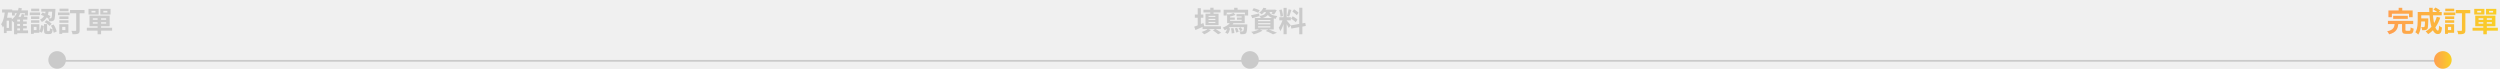
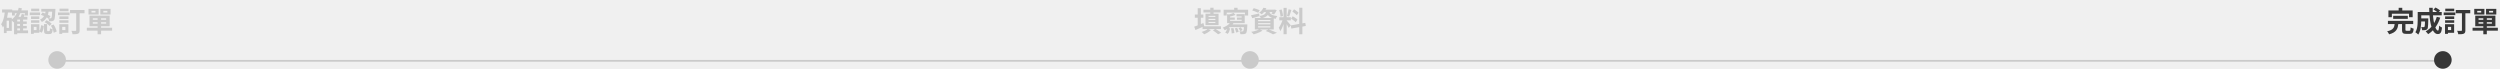
<svg xmlns="http://www.w3.org/2000/svg" width="1418" height="39" viewBox="0 0 1418 39" fill="none">
  <rect x="32.406" y="34" width="1353.19" height="1" fill="#CACACA" />
  <g clip-path="url(#clip0_4299_3453)">
    <path d="M9.19 12.176H15.174V13.584H9.19V12.176ZM9.19 14.704H15.174V16.112H9.19V14.704ZM9.158 17.248H15.926V18.816H9.158V17.248ZM6.806 5.904H15.846V8.816H14.134V7.504H8.422V8.816H6.806V5.904ZM11.35 10.832H13.11V18H11.35V10.832ZM9.782 9.52H15.526V11.104H9.782V19.44H7.974V11.184L9.606 9.52H9.782ZM10.614 4.384L12.438 4.736C12.012 6.464 11.398 8.005 10.598 9.36C9.798 10.715 8.812 11.824 7.638 12.688C7.553 12.571 7.43 12.421 7.27 12.24C7.121 12.048 6.961 11.861 6.79 11.68C6.62 11.499 6.47 11.355 6.342 11.248C7.43 10.533 8.332 9.584 9.046 8.4C9.761 7.216 10.284 5.877 10.614 4.384ZM12.342 7.904L14.102 8.272C13.9 8.709 13.692 9.136 13.478 9.552C13.276 9.957 13.089 10.309 12.918 10.608L11.478 10.24C11.628 9.909 11.788 9.525 11.958 9.088C12.129 8.651 12.257 8.256 12.342 7.904ZM1.174 5.36H6.934V7.104H1.174V5.36ZM2.966 10.064H6.694V17.504H2.966V15.856H5.078V11.712H2.966V10.064ZM2.822 6.288L4.614 6.56C4.465 7.712 4.262 8.843 4.006 9.952C3.75 11.051 3.425 12.085 3.03 13.056C2.646 14.016 2.188 14.859 1.654 15.584C1.601 15.435 1.51 15.243 1.382 15.008C1.265 14.773 1.137 14.539 0.998 14.304C0.87 14.069 0.748 13.883 0.63 13.744C1.046 13.157 1.393 12.469 1.67 11.68C1.958 10.891 2.193 10.037 2.374 9.12C2.566 8.203 2.716 7.259 2.822 6.288ZM2.214 10.064H3.766V18.752H2.214V10.064ZM25.974 5.696H27.702C27.628 6.336 27.516 6.981 27.366 7.632C27.228 8.272 27.014 8.891 26.726 9.488C26.438 10.075 26.054 10.629 25.574 11.152C25.105 11.664 24.497 12.112 23.75 12.496C23.654 12.272 23.5 12.027 23.286 11.76C23.073 11.493 22.87 11.285 22.678 11.136C23.318 10.827 23.841 10.464 24.246 10.048C24.652 9.632 24.972 9.184 25.206 8.704C25.441 8.224 25.612 7.728 25.718 7.216C25.836 6.704 25.921 6.197 25.974 5.696ZM23.206 8.432L24.102 7.104C24.636 7.253 25.18 7.445 25.734 7.68C26.3 7.915 26.833 8.16 27.334 8.416C27.846 8.672 28.278 8.912 28.63 9.136L27.718 10.624C27.377 10.368 26.95 10.107 26.438 9.84C25.937 9.563 25.404 9.301 24.838 9.056C24.284 8.8 23.74 8.592 23.206 8.432ZM29.638 5.024H31.43C31.43 5.024 31.43 5.072 31.43 5.168C31.43 5.253 31.425 5.355 31.414 5.472C31.414 5.579 31.409 5.664 31.398 5.728C31.356 6.944 31.302 7.941 31.238 8.72C31.174 9.488 31.094 10.085 30.998 10.512C30.913 10.928 30.801 11.221 30.662 11.392C30.502 11.595 30.337 11.739 30.166 11.824C30.006 11.909 29.814 11.968 29.59 12C29.398 12.043 29.148 12.069 28.838 12.08C28.529 12.08 28.198 12.075 27.846 12.064C27.836 11.797 27.782 11.504 27.686 11.184C27.601 10.853 27.494 10.571 27.366 10.336C27.644 10.368 27.894 10.389 28.118 10.4C28.342 10.4 28.518 10.4 28.646 10.4C28.849 10.411 29.009 10.347 29.126 10.208C29.201 10.101 29.27 9.883 29.334 9.552C29.398 9.211 29.452 8.699 29.494 8.016C29.548 7.333 29.596 6.432 29.638 5.312V5.024ZM24.966 13.664H26.726V17.152C26.726 17.376 26.748 17.52 26.79 17.584C26.833 17.637 26.929 17.664 27.078 17.664C27.11 17.664 27.164 17.664 27.238 17.664C27.313 17.664 27.393 17.664 27.478 17.664C27.564 17.664 27.644 17.664 27.718 17.664C27.804 17.664 27.862 17.664 27.894 17.664C28.001 17.664 28.081 17.627 28.134 17.552C28.188 17.477 28.23 17.323 28.262 17.088C28.294 16.843 28.316 16.475 28.326 15.984C28.433 16.069 28.577 16.16 28.758 16.256C28.95 16.341 29.142 16.421 29.334 16.496C29.537 16.56 29.718 16.619 29.878 16.672C29.825 17.365 29.729 17.904 29.59 18.288C29.462 18.683 29.276 18.949 29.03 19.088C28.796 19.237 28.486 19.312 28.102 19.312C28.028 19.312 27.926 19.312 27.798 19.312C27.681 19.312 27.558 19.312 27.43 19.312C27.302 19.312 27.18 19.312 27.062 19.312C26.945 19.312 26.849 19.312 26.774 19.312C26.284 19.312 25.905 19.243 25.638 19.104C25.382 18.976 25.206 18.757 25.11 18.448C25.014 18.139 24.966 17.717 24.966 17.184V13.664ZM23.334 14.288L24.854 14.688C24.812 15.157 24.742 15.632 24.646 16.112C24.55 16.592 24.422 17.045 24.262 17.472C24.102 17.888 23.889 18.256 23.622 18.576L22.214 17.728C22.438 17.451 22.625 17.131 22.774 16.768C22.924 16.395 23.041 15.995 23.126 15.568C23.222 15.141 23.292 14.715 23.334 14.288ZM25.334 12.56L26.438 11.44C26.78 11.611 27.132 11.813 27.494 12.048C27.857 12.272 28.198 12.512 28.518 12.768C28.849 13.013 29.116 13.248 29.318 13.472L28.118 14.72C27.937 14.485 27.692 14.24 27.382 13.984C27.084 13.728 26.753 13.477 26.39 13.232C26.028 12.976 25.676 12.752 25.334 12.56ZM28.854 14.544L30.406 13.92C30.694 14.325 30.956 14.763 31.19 15.232C31.425 15.701 31.628 16.171 31.798 16.64C31.969 17.099 32.092 17.515 32.166 17.888L30.47 18.592C30.428 18.208 30.326 17.787 30.166 17.328C30.006 16.859 29.814 16.379 29.59 15.888C29.366 15.397 29.121 14.949 28.854 14.544ZM23.43 5.024H30.454V6.624H23.43V5.024ZM17.606 9.312H22.294V10.768H17.606V9.312ZM17.67 4.912H22.262V6.352H17.67V4.912ZM17.606 11.504H22.294V12.944H17.606V11.504ZM16.886 7.056H22.726V8.576H16.886V7.056ZM18.438 13.712H22.326V18.592H18.438V17.072H20.726V15.232H18.438V13.712ZM17.574 13.712H19.158V19.216H17.574V13.712ZM39.718 5.68H47.942V7.52H39.718V5.68ZM43.222 6.416H45.174V17.152C45.174 17.696 45.11 18.112 44.982 18.4C44.854 18.699 44.62 18.928 44.278 19.088C43.948 19.237 43.521 19.333 42.998 19.376C42.486 19.419 41.868 19.435 41.142 19.424C41.132 19.243 41.089 19.035 41.014 18.8C40.94 18.565 40.86 18.331 40.774 18.096C40.689 17.861 40.598 17.653 40.502 17.472C40.822 17.483 41.142 17.493 41.462 17.504C41.782 17.515 42.06 17.52 42.294 17.52C42.54 17.509 42.71 17.504 42.806 17.504C42.956 17.504 43.062 17.483 43.126 17.44C43.19 17.387 43.222 17.285 43.222 17.136V6.416ZM33.67 9.312H38.838V10.768H33.67V9.312ZM33.766 4.912H38.854V6.352H33.766V4.912ZM33.67 11.504H38.838V12.944H33.67V11.504ZM32.886 7.056H39.462V8.576H32.886V7.056ZM34.55 13.712H38.79V18.592H34.55V17.072H37.094V15.232H34.55V13.712ZM33.622 13.712H35.286V19.216H33.622V13.712ZM55.35 9.744H57.334V19.44H55.35V9.744ZM52.646 12.592V13.44H60.214V12.592H52.646ZM52.646 10.352V11.216H60.214V10.352H52.646ZM50.774 8.88H62.198V14.912H50.774V8.88ZM49.254 15.744H63.59V17.408H49.254V15.744ZM51.894 6.176V7.104H54.15V6.176H51.894ZM50.198 5.024H55.958V8.256H50.198V5.024ZM58.614 6.176V7.104H60.902V6.176H58.614ZM56.902 5.024H62.71V8.256H56.902V5.024Z" fill="#CACACA" />
    <circle cx="32.406" cy="34" r="5" fill="#CACACA" />
  </g>
  <g clip-path="url(#clip1_4299_3453)">
    <path d="M682.584 5.52H692.28V7.072H682.584V5.52ZM682.088 14.88H692.536V16.48H682.088V14.88ZM686.472 4.4H688.328V8.56H686.472V4.4ZM685.48 10.688V11.328H689.352V10.688H685.48ZM685.48 12.432V13.056H689.352V12.432H685.48ZM685.48 8.992V9.6H689.352V8.992H685.48ZM683.752 7.808H691.176V14.224H683.752V7.808ZM687.992 17.296L689.304 16.352C689.709 16.576 690.115 16.821 690.52 17.088C690.936 17.344 691.331 17.6 691.704 17.856C692.077 18.112 692.392 18.347 692.648 18.56L690.888 19.44C690.675 19.237 690.408 19.008 690.088 18.752C689.768 18.507 689.427 18.256 689.064 18C688.701 17.744 688.344 17.509 687.992 17.296ZM685.016 16.432L686.824 17.056C686.344 17.536 685.752 17.989 685.048 18.416C684.344 18.843 683.661 19.189 683 19.456C682.893 19.339 682.755 19.195 682.584 19.024C682.413 18.853 682.237 18.683 682.056 18.512C681.885 18.352 681.725 18.219 681.576 18.112C682.237 17.92 682.883 17.68 683.512 17.392C684.141 17.093 684.643 16.773 685.016 16.432ZM677.704 8.224H682.552V10.048H677.704V8.224ZM679.336 4.656H681.128V15.28H679.336V4.656ZM677.352 15.12C677.8 14.96 678.307 14.773 678.872 14.56C679.437 14.336 680.04 14.096 680.68 13.84C681.32 13.573 681.955 13.307 682.584 13.04L683.016 14.816C682.184 15.2 681.336 15.589 680.472 15.984C679.608 16.379 678.808 16.731 678.072 17.04L677.352 15.12ZM700.024 4.416H701.96V6.608H700.024V4.416ZM694.056 5.52H707.944V8.816H706.136V7.152H695.8V8.816H694.056V5.52ZM699.656 7.312L700.792 8.48C700.248 8.704 699.635 8.901 698.952 9.072C698.28 9.243 697.645 9.376 697.048 9.472C697.005 9.312 696.941 9.12 696.856 8.896C696.771 8.672 696.685 8.475 696.6 8.304C696.963 8.229 697.331 8.139 697.704 8.032C698.077 7.925 698.435 7.813 698.776 7.696C699.128 7.568 699.421 7.44 699.656 7.312ZM696.008 8.016L697.704 8.32V12.624H696.008V8.016ZM696.008 11.84H704.264V9.312H701.352V8.016H705.992V13.136H696.008V11.84ZM696.504 9.936H700.36V11.2H696.504V9.936ZM701.608 9.936H705.064V11.2H701.608V9.936ZM698.104 12.368L699.816 12.88C699.443 13.499 698.984 14.08 698.44 14.624C697.896 15.157 697.299 15.637 696.648 16.064C696.008 16.48 695.347 16.837 694.664 17.136C694.589 17.019 694.483 16.864 694.344 16.672C694.216 16.48 694.077 16.293 693.928 16.112C693.789 15.92 693.661 15.765 693.544 15.648C694.184 15.424 694.792 15.152 695.368 14.832C695.955 14.512 696.483 14.144 696.952 13.728C697.432 13.312 697.816 12.859 698.104 12.368ZM697.848 13.856H706.216V15.376H696.344L697.848 13.856ZM705.624 13.856H707.512C707.512 13.856 707.507 13.941 707.496 14.112C707.496 14.283 707.491 14.421 707.48 14.528C707.448 15.413 707.4 16.144 707.336 16.72C707.272 17.285 707.192 17.733 707.096 18.064C707.011 18.395 706.899 18.635 706.76 18.784C706.589 18.976 706.403 19.109 706.2 19.184C706.008 19.269 705.789 19.323 705.544 19.344C705.331 19.376 705.043 19.392 704.68 19.392C704.328 19.403 703.949 19.397 703.544 19.376C703.533 19.12 703.48 18.832 703.384 18.512C703.288 18.203 703.171 17.941 703.032 17.728C703.373 17.76 703.688 17.781 703.976 17.792C704.264 17.803 704.477 17.803 704.616 17.792C704.733 17.792 704.835 17.787 704.92 17.776C705.005 17.755 705.08 17.707 705.144 17.632C705.229 17.547 705.299 17.381 705.352 17.136C705.416 16.88 705.469 16.507 705.512 16.016C705.555 15.525 705.592 14.885 705.624 14.096V13.856ZM696.2 15.664L697.72 16.112C697.603 16.699 697.443 17.269 697.24 17.824C697.037 18.379 696.739 18.843 696.344 19.216L694.92 18.416C695.261 18.085 695.533 17.675 695.736 17.184C695.949 16.693 696.104 16.187 696.2 15.664ZM698.2 16.064L699.64 15.904C699.789 16.363 699.907 16.859 699.992 17.392C700.088 17.915 700.131 18.363 700.12 18.736L698.6 18.944C698.611 18.571 698.579 18.117 698.504 17.584C698.44 17.04 698.339 16.533 698.2 16.064ZM700.376 16.096L701.704 15.76C701.917 16.133 702.099 16.539 702.248 16.976C702.408 17.403 702.509 17.776 702.552 18.096L701.128 18.464C701.096 18.144 701.005 17.765 700.856 17.328C700.717 16.88 700.557 16.469 700.376 16.096ZM702.472 16.016L703.704 15.488C703.917 15.712 704.125 15.973 704.328 16.272C704.541 16.56 704.696 16.816 704.792 17.04L703.496 17.632C703.411 17.397 703.267 17.131 703.064 16.832C702.872 16.523 702.675 16.251 702.472 16.016ZM710.264 5.952L711.112 4.64C711.475 4.725 711.864 4.837 712.28 4.976C712.696 5.104 713.101 5.243 713.496 5.392C713.901 5.531 714.237 5.664 714.504 5.792L713.64 7.248C713.384 7.12 713.064 6.976 712.68 6.816C712.296 6.645 711.891 6.485 711.464 6.336C711.037 6.187 710.637 6.059 710.264 5.952ZM709.56 8.656C710.147 8.549 710.851 8.4 711.672 8.208C712.504 8.016 713.341 7.824 714.184 7.632L714.36 9.136C713.667 9.36 712.963 9.573 712.248 9.776C711.544 9.968 710.888 10.149 710.28 10.32L709.56 8.656ZM716.648 5.472H722.792V6.832H715.576L716.648 5.472ZM722.344 5.472H722.616L722.904 5.408L724.168 5.744C723.965 6.171 723.725 6.608 723.448 7.056C723.181 7.504 722.92 7.877 722.664 8.176L721.16 7.712C721.373 7.456 721.592 7.141 721.816 6.768C722.04 6.384 722.216 6.027 722.344 5.696V5.472ZM718.296 6.048H720.008C719.933 6.613 719.805 7.131 719.624 7.6C719.443 8.059 719.176 8.469 718.824 8.832C718.483 9.184 718.019 9.493 717.432 9.76C716.856 10.027 716.115 10.251 715.208 10.432C715.133 10.229 715.011 9.995 714.84 9.728C714.669 9.451 714.504 9.232 714.344 9.072C715.112 8.944 715.741 8.789 716.232 8.608C716.723 8.427 717.101 8.219 717.368 7.984C717.645 7.739 717.853 7.456 717.992 7.136C718.131 6.816 718.232 6.453 718.296 6.048ZM719.912 6.448C719.976 6.747 720.083 7.035 720.232 7.312C720.392 7.589 720.632 7.845 720.952 8.08C721.272 8.304 721.72 8.507 722.296 8.688C722.872 8.859 723.613 8.997 724.52 9.104C724.339 9.296 724.157 9.547 723.976 9.856C723.795 10.165 723.656 10.443 723.56 10.688C722.568 10.528 721.752 10.304 721.112 10.016C720.483 9.728 719.987 9.403 719.624 9.04C719.272 8.677 719 8.288 718.808 7.872C718.627 7.445 718.483 7.024 718.376 6.608L719.912 6.448ZM716.6 4.4L718.296 4.688C717.987 5.317 717.624 5.925 717.208 6.512C716.792 7.088 716.28 7.621 715.672 8.112C715.501 7.941 715.272 7.771 714.984 7.6C714.707 7.429 714.451 7.296 714.216 7.2C714.803 6.795 715.293 6.347 715.688 5.856C716.083 5.355 716.387 4.869 716.6 4.4ZM713.592 13.12V13.792H720.552V13.12H713.592ZM713.592 14.88V15.584H720.552V14.88H713.592ZM713.592 11.344V12.032H720.552V11.344H713.592ZM711.736 10.208H722.488V16.72H711.736V10.208ZM717.896 17.568L719.496 16.656C720.072 16.859 720.653 17.077 721.24 17.312C721.837 17.536 722.403 17.765 722.936 18C723.48 18.224 723.939 18.427 724.312 18.608L722.072 19.472C721.773 19.301 721.4 19.104 720.952 18.88C720.504 18.656 720.019 18.427 719.496 18.192C718.984 17.968 718.451 17.76 717.896 17.568ZM714.36 16.592L716.104 17.392C715.677 17.669 715.176 17.941 714.6 18.208C714.024 18.475 713.432 18.715 712.824 18.928C712.216 19.152 711.64 19.339 711.096 19.488C710.979 19.36 710.835 19.205 710.664 19.024C710.504 18.853 710.333 18.677 710.152 18.496C709.971 18.325 709.811 18.187 709.672 18.08C710.237 17.973 710.808 17.845 711.384 17.696C711.971 17.547 712.52 17.376 713.032 17.184C713.555 16.992 713.997 16.795 714.36 16.592ZM728.04 4.48H729.8V19.392H728.04V4.48ZM725.608 9.744H732.168V11.536H725.608V9.744ZM727.688 10.688L728.76 11.216C728.621 11.749 728.461 12.315 728.28 12.912C728.099 13.499 727.896 14.085 727.672 14.672C727.448 15.259 727.213 15.813 726.968 16.336C726.723 16.848 726.461 17.296 726.184 17.68C726.131 17.477 726.051 17.259 725.944 17.024C725.848 16.779 725.741 16.539 725.624 16.304C725.517 16.069 725.416 15.867 725.32 15.696C725.64 15.301 725.949 14.816 726.248 14.24C726.557 13.653 726.84 13.051 727.096 12.432C727.352 11.803 727.549 11.221 727.688 10.688ZM729.784 11.616C729.869 11.701 729.992 11.835 730.152 12.016C730.323 12.197 730.509 12.405 730.712 12.64C730.915 12.864 731.107 13.093 731.288 13.328C731.48 13.552 731.651 13.755 731.8 13.936C731.96 14.117 732.072 14.256 732.136 14.352L730.968 15.856C730.861 15.621 730.723 15.349 730.552 15.04C730.381 14.72 730.195 14.395 729.992 14.064C729.789 13.723 729.592 13.403 729.4 13.104C729.208 12.805 729.043 12.56 728.904 12.368L729.784 11.616ZM725.592 5.712L726.936 5.36C727.075 5.744 727.197 6.16 727.304 6.608C727.421 7.056 727.517 7.493 727.592 7.92C727.667 8.347 727.72 8.731 727.752 9.072L726.312 9.456C726.301 9.115 726.259 8.731 726.184 8.304C726.12 7.867 726.035 7.424 725.928 6.976C725.832 6.517 725.72 6.096 725.592 5.712ZM730.856 5.28L732.472 5.632C732.344 6.069 732.205 6.517 732.056 6.976C731.907 7.435 731.757 7.877 731.608 8.304C731.459 8.72 731.32 9.088 731.192 9.408L729.976 9.056C730.093 8.715 730.205 8.325 730.312 7.888C730.429 7.44 730.536 6.987 730.632 6.528C730.728 6.069 730.803 5.653 730.856 5.28ZM736.92 4.4H738.712V19.424H736.92V4.4ZM732.136 14.416L740.36 12.944L740.648 14.72L732.424 16.208L732.136 14.416ZM733.032 6.576L733.976 5.28C734.275 5.451 734.584 5.648 734.904 5.872C735.235 6.096 735.544 6.325 735.832 6.56C736.131 6.795 736.365 7.013 736.536 7.216L735.544 8.656C735.384 8.443 735.16 8.213 734.872 7.968C734.595 7.723 734.296 7.477 733.976 7.232C733.656 6.987 733.341 6.768 733.032 6.576ZM732.312 10.608L733.208 9.232C733.528 9.392 733.859 9.584 734.2 9.808C734.541 10.021 734.867 10.24 735.176 10.464C735.485 10.677 735.736 10.885 735.928 11.088L734.952 12.624C734.781 12.421 734.547 12.203 734.248 11.968C733.949 11.723 733.629 11.483 733.288 11.248C732.957 11.003 732.632 10.789 732.312 10.608Z" fill="#CACACA" />
    <circle cx="709" cy="34" r="5" fill="#CACACA" />
  </g>
  <g clip-path="url(#clip2_4299_3453)">
-     <path d="M1357.4 8.944H1365.71V10.688H1357.4V8.944ZM1354.43 11.84H1368.76V13.632H1354.43V11.84ZM1358.3 13.28H1360.38C1360.3 14.016 1360.18 14.704 1360.01 15.344C1359.84 15.973 1359.57 16.549 1359.19 17.072C1358.83 17.584 1358.32 18.043 1357.66 18.448C1357 18.853 1356.14 19.195 1355.1 19.472C1355.03 19.301 1354.94 19.109 1354.81 18.896C1354.69 18.683 1354.56 18.469 1354.41 18.256C1354.26 18.053 1354.12 17.888 1353.98 17.76C1354.9 17.557 1355.63 17.312 1356.17 17.024C1356.72 16.736 1357.14 16.411 1357.42 16.048C1357.71 15.675 1357.91 15.259 1358.03 14.8C1358.15 14.331 1358.24 13.824 1358.3 13.28ZM1362.43 12.96H1364.36V16.864C1364.36 17.12 1364.4 17.285 1364.47 17.36C1364.56 17.424 1364.75 17.456 1365.03 17.456C1365.1 17.456 1365.2 17.456 1365.34 17.456C1365.48 17.456 1365.63 17.456 1365.8 17.456C1365.97 17.456 1366.13 17.456 1366.28 17.456C1366.43 17.456 1366.55 17.456 1366.63 17.456C1366.8 17.456 1366.93 17.413 1367.02 17.328C1367.11 17.243 1367.18 17.061 1367.21 16.784C1367.25 16.496 1367.28 16.075 1367.31 15.52C1367.44 15.616 1367.62 15.712 1367.82 15.808C1368.02 15.904 1368.23 15.989 1368.44 16.064C1368.67 16.139 1368.86 16.203 1369.03 16.256C1368.97 17.024 1368.86 17.621 1368.7 18.048C1368.54 18.485 1368.31 18.784 1368.01 18.944C1367.72 19.115 1367.32 19.2 1366.81 19.2C1366.71 19.2 1366.57 19.2 1366.38 19.2C1366.2 19.2 1365.99 19.2 1365.77 19.2C1365.56 19.2 1365.35 19.2 1365.16 19.2C1364.98 19.2 1364.84 19.2 1364.75 19.2C1364.13 19.2 1363.65 19.131 1363.31 18.992C1362.98 18.853 1362.75 18.613 1362.62 18.272C1362.49 17.931 1362.43 17.472 1362.43 16.896V12.96ZM1360.52 4.416H1362.57V7.328H1360.52V4.416ZM1354.71 5.952H1368.46V9.76H1366.41V7.776H1356.67V9.76H1354.71V5.952ZM1372.51 10.432H1376.2V12.176H1372.51V10.432ZM1375.47 10.432H1377.32C1377.32 10.432 1377.32 10.475 1377.32 10.56C1377.32 10.645 1377.32 10.747 1377.32 10.864C1377.32 10.971 1377.32 11.061 1377.32 11.136C1377.3 12.267 1377.27 13.195 1377.24 13.92C1377.21 14.635 1377.16 15.195 1377.08 15.6C1377.02 15.995 1376.93 16.272 1376.81 16.432C1376.65 16.635 1376.48 16.779 1376.3 16.864C1376.13 16.949 1375.92 17.013 1375.69 17.056C1375.48 17.099 1375.2 17.125 1374.87 17.136C1374.55 17.136 1374.2 17.131 1373.82 17.12C1373.81 16.843 1373.75 16.533 1373.66 16.192C1373.56 15.851 1373.44 15.563 1373.31 15.328C1373.59 15.349 1373.86 15.365 1374.11 15.376C1374.36 15.387 1374.55 15.392 1374.68 15.392C1374.79 15.392 1374.88 15.381 1374.95 15.36C1375.04 15.328 1375.11 15.275 1375.16 15.2C1375.24 15.104 1375.29 14.907 1375.32 14.608C1375.36 14.299 1375.4 13.835 1375.42 13.216C1375.44 12.587 1375.46 11.755 1375.47 10.72V10.432ZM1380.27 5.408L1381.43 4.256C1381.73 4.405 1382.05 4.581 1382.38 4.784C1382.71 4.987 1383.02 5.189 1383.32 5.392C1383.63 5.595 1383.88 5.792 1384.07 5.984L1382.84 7.264C1382.66 7.083 1382.43 6.88 1382.14 6.656C1381.85 6.432 1381.54 6.213 1381.21 6C1380.88 5.776 1380.56 5.579 1380.27 5.408ZM1382.15 9.536L1384.11 10C1383.43 12.08 1382.52 13.92 1381.35 15.52C1380.19 17.109 1378.82 18.395 1377.23 19.376C1377.14 19.237 1377.01 19.067 1376.84 18.864C1376.67 18.672 1376.5 18.475 1376.31 18.272C1376.13 18.08 1375.97 17.92 1375.83 17.792C1377.37 16.96 1378.67 15.84 1379.74 14.432C1380.8 13.013 1381.61 11.381 1382.15 9.536ZM1372.6 6.8H1384.95V8.688H1372.6V6.8ZM1371.32 6.8H1373.34V11.52C1373.34 12.117 1373.32 12.773 1373.27 13.488C1373.23 14.192 1373.15 14.917 1373.03 15.664C1372.92 16.4 1372.74 17.109 1372.51 17.792C1372.28 18.475 1371.99 19.088 1371.63 19.632C1371.52 19.493 1371.36 19.339 1371.15 19.168C1370.94 18.997 1370.74 18.827 1370.52 18.656C1370.32 18.496 1370.14 18.384 1369.99 18.32C1370.4 17.68 1370.69 16.965 1370.87 16.176C1371.07 15.376 1371.19 14.571 1371.24 13.76C1371.3 12.949 1371.32 12.197 1371.32 11.504V6.8ZM1377.82 4.416H1379.83C1379.81 5.728 1379.85 7.013 1379.95 8.272C1380.04 9.531 1380.18 10.709 1380.36 11.808C1380.55 12.896 1380.78 13.861 1381.03 14.704C1381.29 15.536 1381.57 16.187 1381.88 16.656C1382.19 17.125 1382.51 17.36 1382.83 17.36C1383.01 17.36 1383.15 17.141 1383.24 16.704C1383.35 16.267 1383.42 15.547 1383.47 14.544C1383.69 14.757 1383.95 14.965 1384.25 15.168C1384.56 15.371 1384.84 15.52 1385.1 15.616C1385 16.608 1384.86 17.376 1384.67 17.92C1384.47 18.453 1384.22 18.821 1383.9 19.024C1383.58 19.227 1383.17 19.328 1382.67 19.328C1382.09 19.328 1381.57 19.131 1381.1 18.736C1380.64 18.341 1380.23 17.792 1379.87 17.088C1379.51 16.384 1379.21 15.557 1378.95 14.608C1378.7 13.659 1378.48 12.629 1378.31 11.52C1378.15 10.411 1378.03 9.259 1377.95 8.064C1377.87 6.859 1377.83 5.643 1377.82 4.416ZM1392.91 5.68H1401.13V7.52H1392.91V5.68ZM1396.41 6.416H1398.36V17.152C1398.36 17.696 1398.3 18.112 1398.17 18.4C1398.04 18.699 1397.81 18.928 1397.47 19.088C1397.14 19.237 1396.71 19.333 1396.19 19.376C1395.67 19.419 1395.06 19.435 1394.33 19.424C1394.32 19.243 1394.28 19.035 1394.2 18.8C1394.13 18.565 1394.05 18.331 1393.96 18.096C1393.88 17.861 1393.79 17.653 1393.69 17.472C1394.01 17.483 1394.33 17.493 1394.65 17.504C1394.97 17.515 1395.25 17.52 1395.48 17.52C1395.73 17.509 1395.9 17.504 1395.99 17.504C1396.14 17.504 1396.25 17.483 1396.31 17.44C1396.38 17.387 1396.41 17.285 1396.41 17.136V6.416ZM1386.86 9.312H1392.03V10.768H1386.86V9.312ZM1386.95 4.912H1392.04V6.352H1386.95V4.912ZM1386.86 11.504H1392.03V12.944H1386.86V11.504ZM1386.07 7.056H1392.65V8.576H1386.07V7.056ZM1387.74 13.712H1391.98V18.592H1387.74V17.072H1390.28V15.232H1387.74V13.712ZM1386.81 13.712H1388.47V19.216H1386.81V13.712ZM1408.54 9.744H1410.52V19.44H1408.54V9.744ZM1405.83 12.592V13.44H1413.4V12.592H1405.83ZM1405.83 10.352V11.216H1413.4V10.352H1405.83ZM1403.96 8.88H1415.39V14.912H1403.96V8.88ZM1402.44 15.744H1416.78V17.408H1402.44V15.744ZM1405.08 6.176V7.104H1407.34V6.176H1405.08ZM1403.39 5.024H1409.15V8.256H1403.39V5.024ZM1411.8 6.176V7.104H1414.09V6.176H1411.8ZM1410.09 5.024H1415.9V8.256H1410.09V5.024Z" fill="url(#paint0_linear_4299_3453)" />
-     <circle cx="1385.59" cy="34" r="5" fill="url(#paint1_linear_4299_3453)" />
+     <path d="M1357.4 8.944H1365.71V10.688H1357.4V8.944ZM1354.43 11.84H1368.76V13.632H1354.43V11.84ZM1358.3 13.28H1360.38C1360.3 14.016 1360.18 14.704 1360.01 15.344C1359.84 15.973 1359.57 16.549 1359.19 17.072C1358.83 17.584 1358.32 18.043 1357.66 18.448C1357 18.853 1356.14 19.195 1355.1 19.472C1355.03 19.301 1354.94 19.109 1354.81 18.896C1354.69 18.683 1354.56 18.469 1354.41 18.256C1354.26 18.053 1354.12 17.888 1353.98 17.76C1354.9 17.557 1355.63 17.312 1356.17 17.024C1356.72 16.736 1357.14 16.411 1357.42 16.048C1357.71 15.675 1357.91 15.259 1358.03 14.8C1358.15 14.331 1358.24 13.824 1358.3 13.28ZM1362.43 12.96H1364.36V16.864C1364.36 17.12 1364.4 17.285 1364.47 17.36C1364.56 17.424 1364.75 17.456 1365.03 17.456C1365.1 17.456 1365.2 17.456 1365.34 17.456C1365.48 17.456 1365.63 17.456 1365.8 17.456C1365.97 17.456 1366.13 17.456 1366.28 17.456C1366.43 17.456 1366.55 17.456 1366.63 17.456C1366.8 17.456 1366.93 17.413 1367.02 17.328C1367.11 17.243 1367.18 17.061 1367.21 16.784C1367.25 16.496 1367.28 16.075 1367.31 15.52C1367.44 15.616 1367.62 15.712 1367.82 15.808C1368.02 15.904 1368.23 15.989 1368.44 16.064C1368.67 16.139 1368.86 16.203 1369.03 16.256C1368.97 17.024 1368.86 17.621 1368.7 18.048C1368.54 18.485 1368.31 18.784 1368.01 18.944C1367.72 19.115 1367.32 19.2 1366.81 19.2C1366.71 19.2 1366.57 19.2 1366.38 19.2C1366.2 19.2 1365.99 19.2 1365.77 19.2C1365.56 19.2 1365.35 19.2 1365.16 19.2C1364.98 19.2 1364.84 19.2 1364.75 19.2C1364.13 19.2 1363.65 19.131 1363.31 18.992C1362.98 18.853 1362.75 18.613 1362.62 18.272C1362.49 17.931 1362.43 17.472 1362.43 16.896V12.96ZM1360.52 4.416H1362.57V7.328H1360.52V4.416ZM1354.71 5.952H1368.46V9.76H1366.41V7.776H1356.67V9.76H1354.71V5.952ZM1372.51 10.432H1376.2V12.176H1372.51V10.432ZM1375.47 10.432H1377.32C1377.32 10.432 1377.32 10.475 1377.32 10.56C1377.32 10.645 1377.32 10.747 1377.32 10.864C1377.32 10.971 1377.32 11.061 1377.32 11.136C1377.3 12.267 1377.27 13.195 1377.24 13.92C1377.21 14.635 1377.16 15.195 1377.08 15.6C1377.02 15.995 1376.93 16.272 1376.81 16.432C1376.65 16.635 1376.48 16.779 1376.3 16.864C1376.13 16.949 1375.92 17.013 1375.69 17.056C1375.48 17.099 1375.2 17.125 1374.87 17.136C1374.55 17.136 1374.2 17.131 1373.82 17.12C1373.81 16.843 1373.75 16.533 1373.66 16.192C1373.56 15.851 1373.44 15.563 1373.31 15.328C1373.59 15.349 1373.86 15.365 1374.11 15.376C1374.36 15.387 1374.55 15.392 1374.68 15.392C1374.79 15.392 1374.88 15.381 1374.95 15.36C1375.04 15.328 1375.11 15.275 1375.16 15.2C1375.24 15.104 1375.29 14.907 1375.32 14.608C1375.36 14.299 1375.4 13.835 1375.42 13.216C1375.44 12.587 1375.46 11.755 1375.47 10.72V10.432ZM1380.27 5.408L1381.43 4.256C1381.73 4.405 1382.05 4.581 1382.38 4.784C1382.71 4.987 1383.02 5.189 1383.32 5.392C1383.63 5.595 1383.88 5.792 1384.07 5.984L1382.84 7.264C1382.66 7.083 1382.43 6.88 1382.14 6.656C1381.85 6.432 1381.54 6.213 1381.21 6C1380.88 5.776 1380.56 5.579 1380.27 5.408ZM1382.15 9.536L1384.11 10C1383.43 12.08 1382.52 13.92 1381.35 15.52C1380.19 17.109 1378.82 18.395 1377.23 19.376C1377.14 19.237 1377.01 19.067 1376.84 18.864C1376.67 18.672 1376.5 18.475 1376.31 18.272C1376.13 18.08 1375.97 17.92 1375.83 17.792C1377.37 16.96 1378.67 15.84 1379.74 14.432C1380.8 13.013 1381.61 11.381 1382.15 9.536ZM1372.6 6.8H1384.95V8.688H1372.6V6.8ZM1371.32 6.8H1373.34V11.52C1373.34 12.117 1373.32 12.773 1373.27 13.488C1373.23 14.192 1373.15 14.917 1373.03 15.664C1372.92 16.4 1372.74 17.109 1372.51 17.792C1372.28 18.475 1371.99 19.088 1371.63 19.632C1371.52 19.493 1371.36 19.339 1371.15 19.168C1370.94 18.997 1370.74 18.827 1370.52 18.656C1370.32 18.496 1370.14 18.384 1369.99 18.32C1370.4 17.68 1370.69 16.965 1370.87 16.176C1371.07 15.376 1371.19 14.571 1371.24 13.76C1371.3 12.949 1371.32 12.197 1371.32 11.504V6.8ZM1377.82 4.416H1379.83C1379.81 5.728 1379.85 7.013 1379.95 8.272C1380.04 9.531 1380.18 10.709 1380.36 11.808C1380.55 12.896 1380.78 13.861 1381.03 14.704C1381.29 15.536 1381.57 16.187 1381.88 16.656C1382.19 17.125 1382.51 17.36 1382.83 17.36C1383.01 17.36 1383.15 17.141 1383.24 16.704C1383.35 16.267 1383.42 15.547 1383.47 14.544C1383.69 14.757 1383.95 14.965 1384.25 15.168C1384.56 15.371 1384.84 15.52 1385.1 15.616C1385 16.608 1384.86 17.376 1384.67 17.92C1384.47 18.453 1384.22 18.821 1383.9 19.024C1383.58 19.227 1383.17 19.328 1382.67 19.328C1382.09 19.328 1381.57 19.131 1381.1 18.736C1380.64 18.341 1380.23 17.792 1379.87 17.088C1379.51 16.384 1379.21 15.557 1378.95 14.608C1378.7 13.659 1378.48 12.629 1378.31 11.52C1378.15 10.411 1378.03 9.259 1377.95 8.064C1377.87 6.859 1377.83 5.643 1377.82 4.416ZM1392.91 5.68H1401.13V7.52H1392.91V5.68ZM1396.41 6.416H1398.36V17.152C1398.36 17.696 1398.3 18.112 1398.17 18.4C1398.04 18.699 1397.81 18.928 1397.47 19.088C1397.14 19.237 1396.71 19.333 1396.19 19.376C1395.67 19.419 1395.06 19.435 1394.33 19.424C1394.32 19.243 1394.28 19.035 1394.2 18.8C1394.13 18.565 1394.05 18.331 1393.96 18.096C1393.88 17.861 1393.79 17.653 1393.69 17.472C1394.01 17.483 1394.33 17.493 1394.65 17.504C1394.97 17.515 1395.25 17.52 1395.48 17.52C1395.73 17.509 1395.9 17.504 1395.99 17.504C1396.14 17.504 1396.25 17.483 1396.31 17.44C1396.38 17.387 1396.41 17.285 1396.41 17.136V6.416ZM1386.86 9.312H1392.03V10.768H1386.86V9.312ZM1386.95 4.912H1392.04V6.352H1386.95V4.912ZM1386.86 11.504H1392.03V12.944H1386.86V11.504ZM1386.07 7.056H1392.65V8.576H1386.07V7.056ZM1387.74 13.712H1391.98V18.592H1387.74V17.072H1390.28V15.232H1387.74V13.712ZM1386.81 13.712H1388.47V19.216H1386.81V13.712ZM1408.54 9.744H1410.52V19.44H1408.54V9.744ZM1405.83 12.592V13.44H1413.4V12.592H1405.83ZM1405.83 10.352V11.216H1413.4V10.352H1405.83ZM1403.96 8.88H1415.39V14.912H1403.96V8.88ZM1402.44 15.744H1416.78V17.408H1402.44V15.744ZM1405.08 6.176V7.104H1407.34V6.176H1405.08ZM1403.39 5.024H1409.15V8.256H1403.39V5.024ZM1411.8 6.176V7.104H1414.09V6.176H1411.8ZM1410.09 5.024H1415.9V8.256H1410.09V5.024Z" fill="#373737" />
+     <circle cx="1385.59" cy="34" r="5" fill="#373737" />
  </g>
  <defs>
-     <linearGradient id="paint0_linear_4299_3453" x1="1353.59" y1="12" x2="1417.59" y2="12" gradientUnits="userSpaceOnUse">
-       <stop stop-color="#FF9F51" />
-       <stop offset="1" stop-color="#F9D024" />
-     </linearGradient>
-     <linearGradient id="paint1_linear_4299_3453" x1="1380.59" y1="34" x2="1390.59" y2="34" gradientUnits="userSpaceOnUse">
-       <stop stop-color="#FF9F51" />
-       <stop offset="1" stop-color="#F9D024" />
-     </linearGradient>
    <clipPath id="clip0_4299_3453">
      <rect width="64" height="39" fill="white" transform="translate(0.406311)" />
    </clipPath>
    <clipPath id="clip1_4299_3453">
      <rect width="64" height="39" fill="white" transform="translate(677)" />
    </clipPath>
    <clipPath id="clip2_4299_3453">
      <rect width="64" height="39" fill="white" transform="translate(1353.59)" />
    </clipPath>
  </defs>
</svg>
